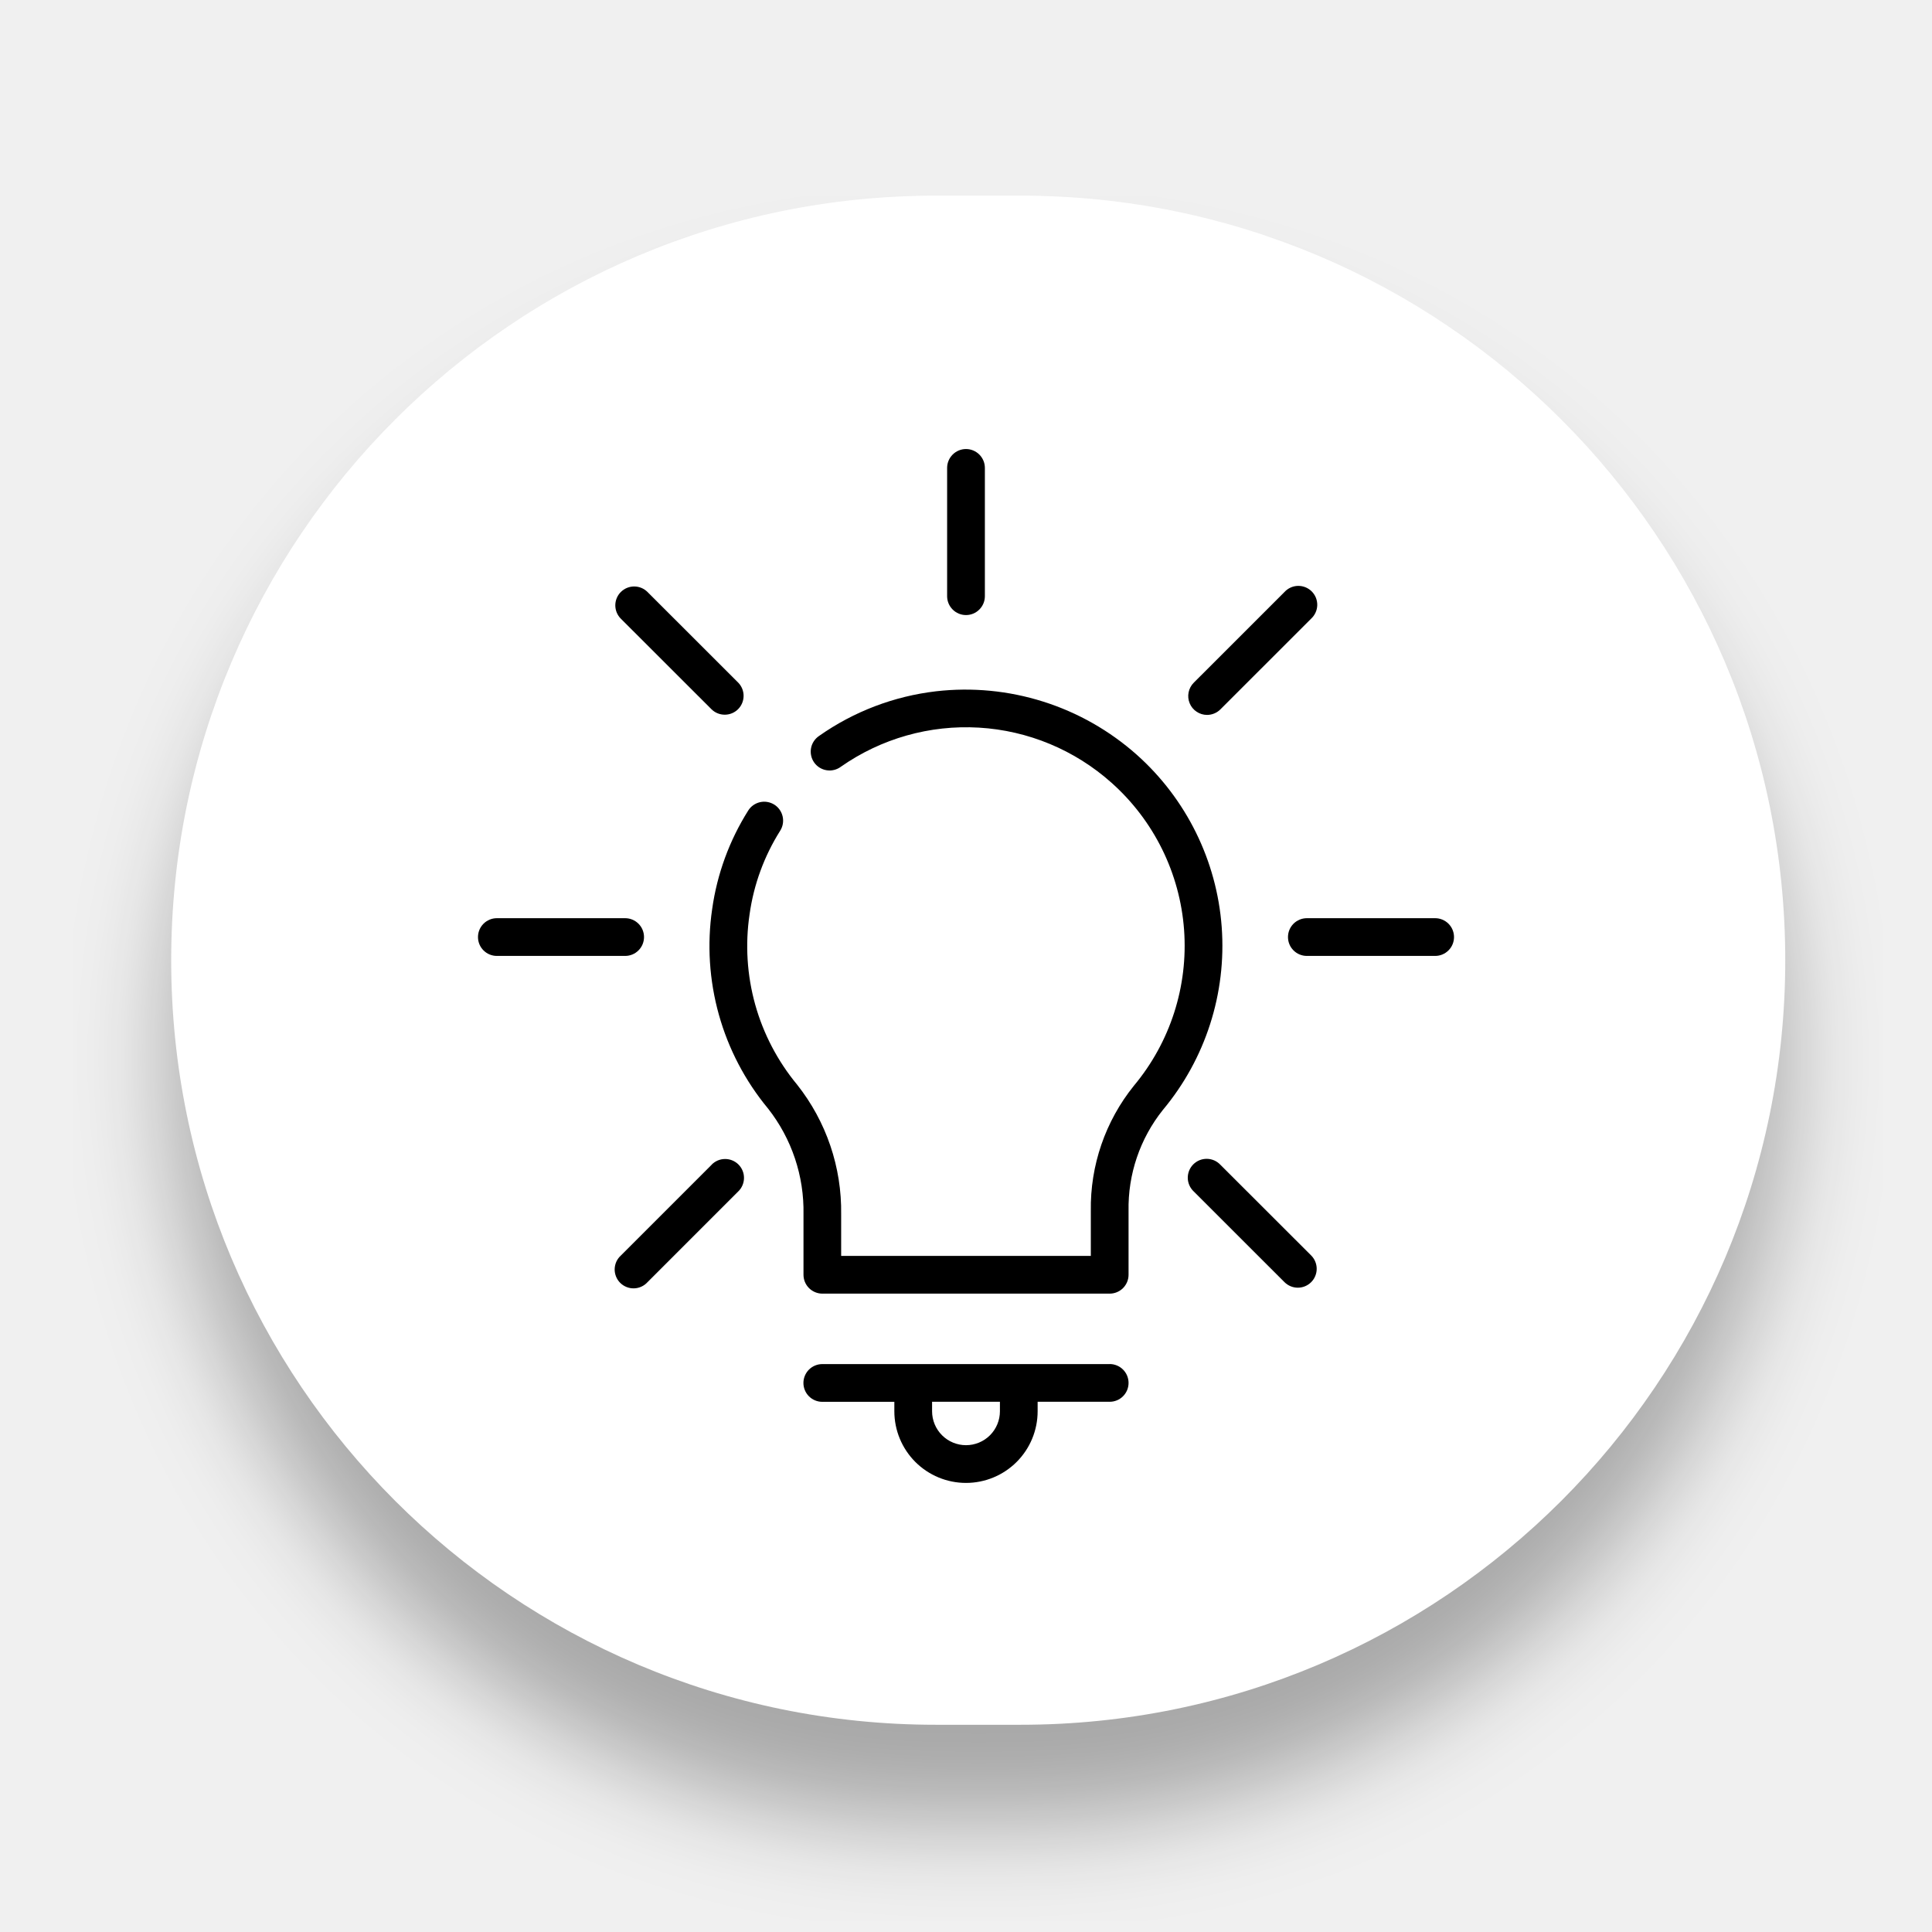
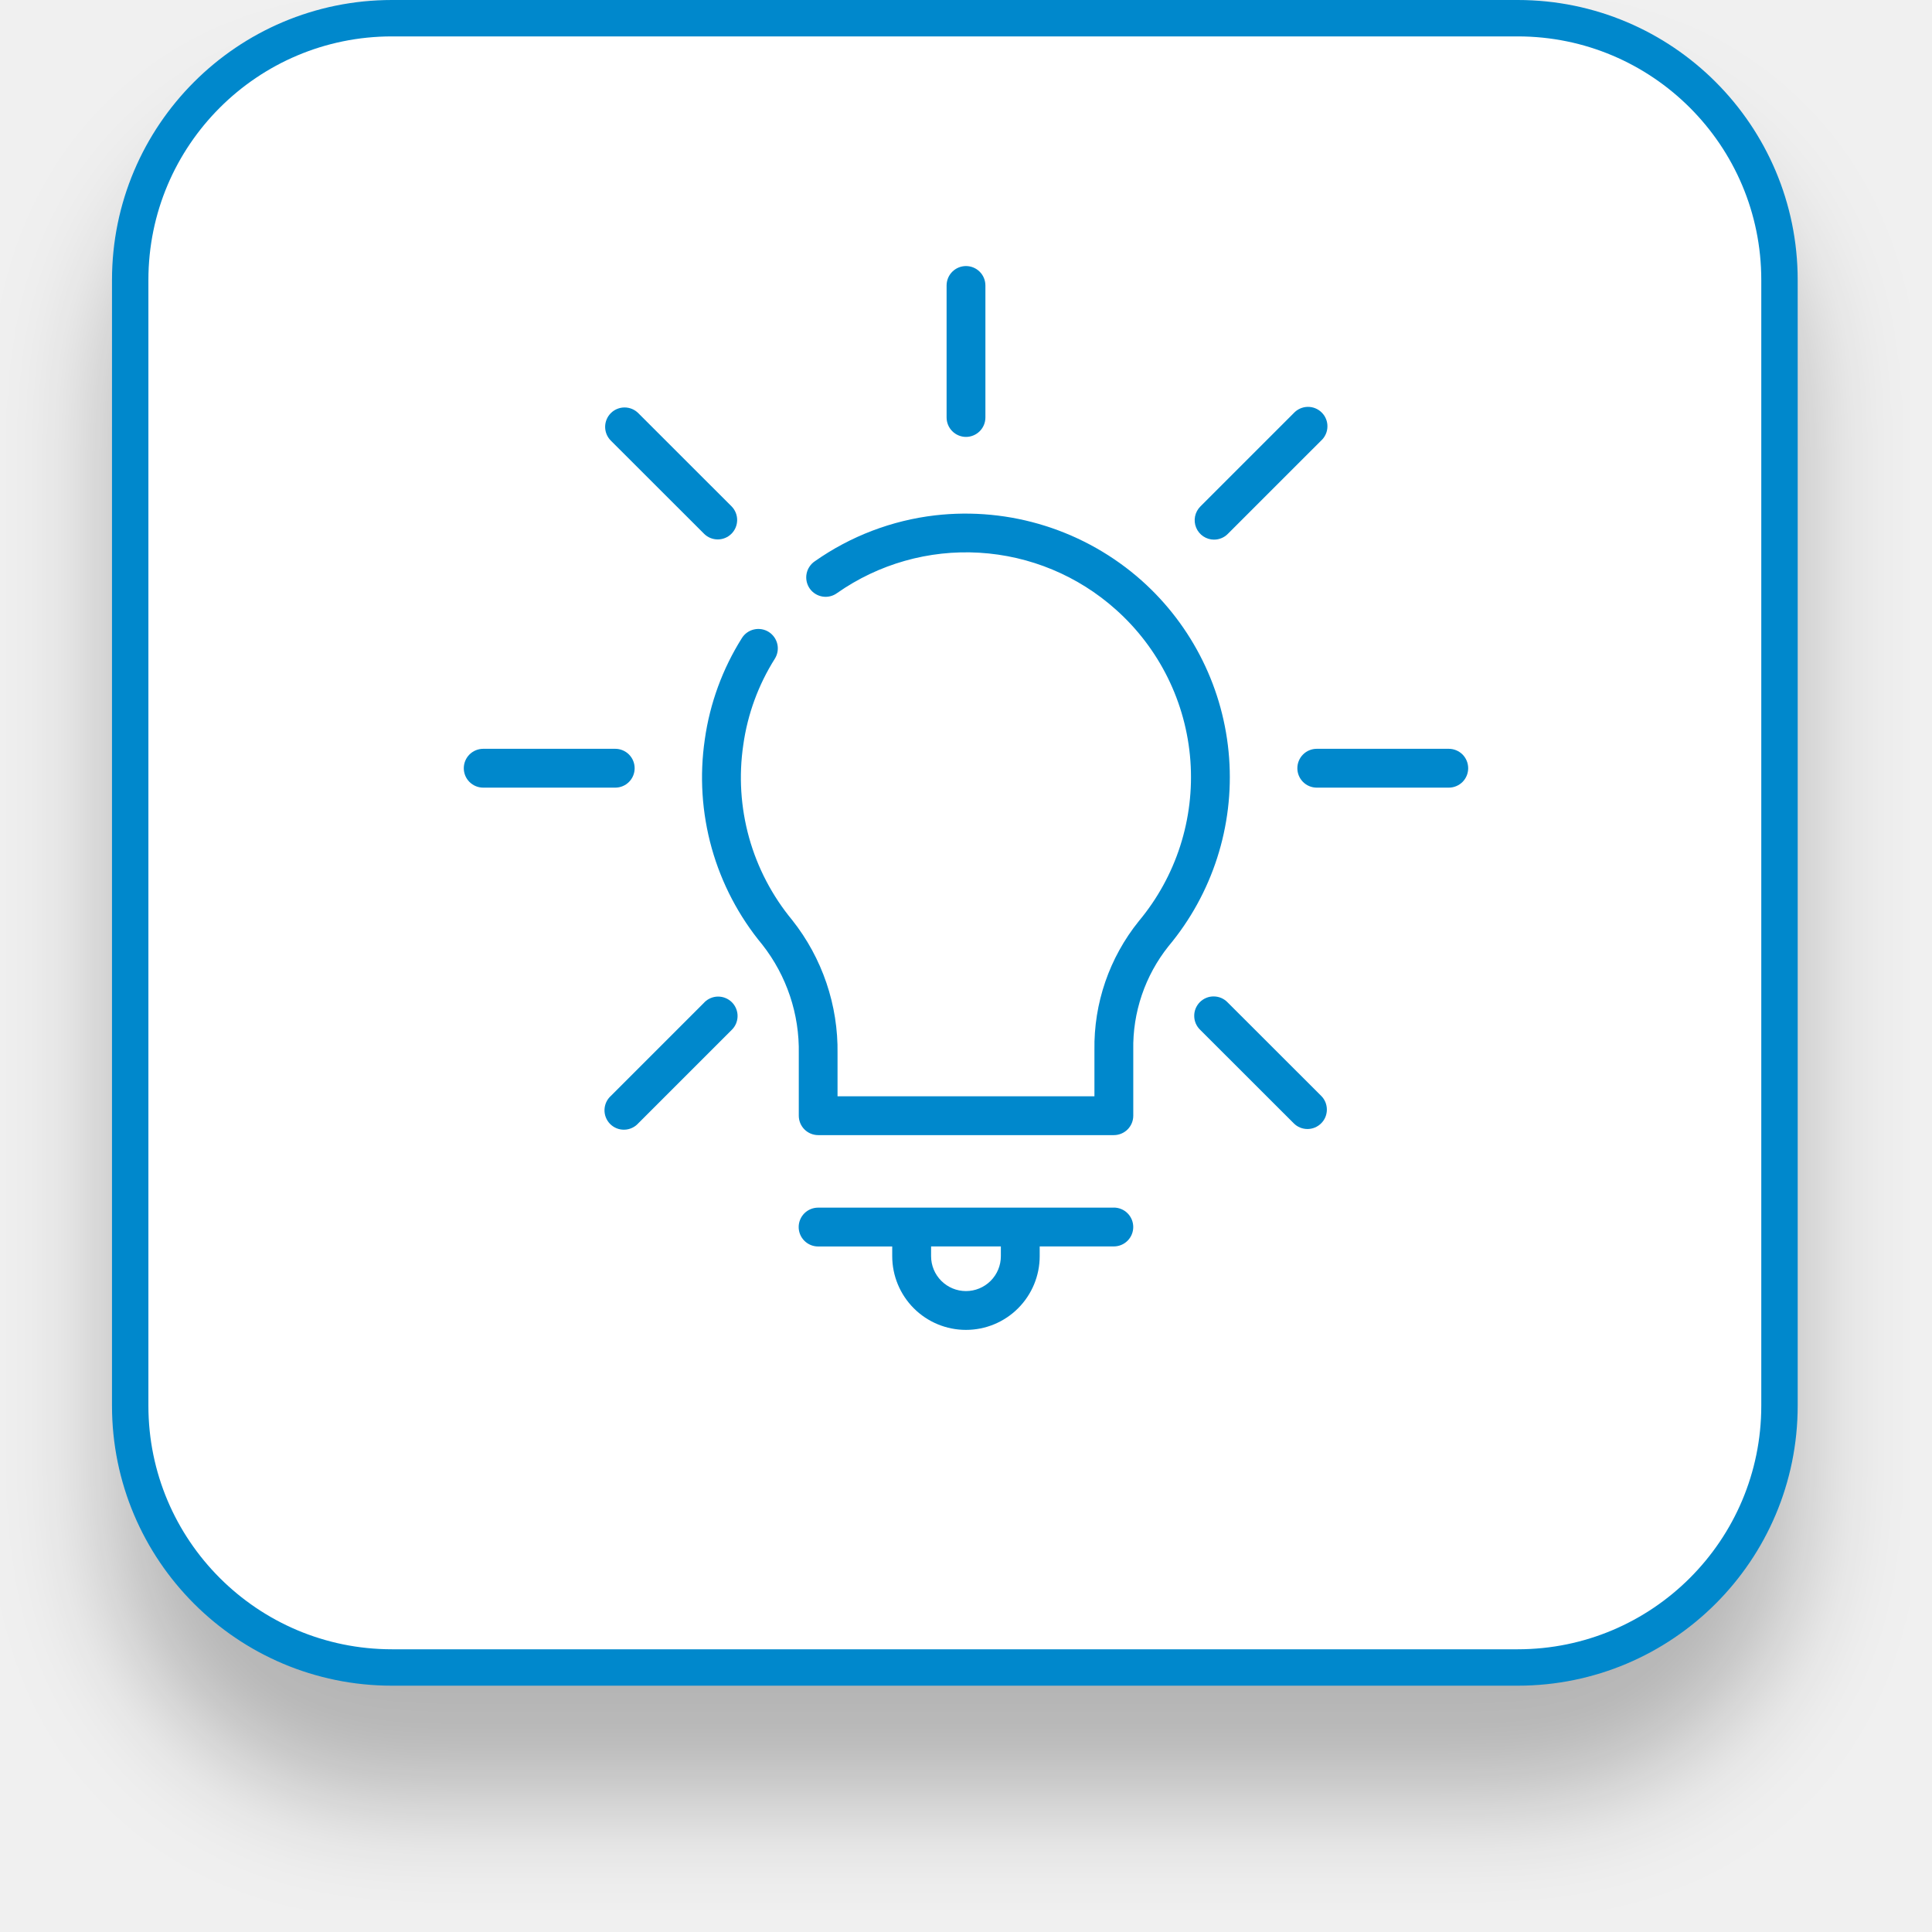
- <svg xmlns="http://www.w3.org/2000/svg" width="79" height="79" viewBox="0 0 79 79" fill="none">
+ <svg xmlns="http://www.w3.org/2000/svg" width="69" height="69" viewBox="0 0 69 69" fill="none">
  <g filter="url(#filter0_d)">
-     <rect x="7" y="8" width="66" height="62.526" rx="31.263" fill="white" />
+     <rect x="4.65" y="0.65" width="58.903" height="58.903" rx="9.35" fill="white" stroke="#0088CC" stroke-width="1.3" />
+     <path d="M40.773 20.734C39.777 19.849 38.605 19.184 37.335 18.783C36.064 18.381 34.723 18.253 33.399 18.405C31.853 18.585 30.377 19.148 29.104 20.043C29.027 20.094 28.961 20.16 28.91 20.238C28.858 20.315 28.823 20.401 28.806 20.492C28.788 20.583 28.79 20.677 28.809 20.767C28.829 20.858 28.866 20.944 28.919 21.02C28.972 21.096 29.04 21.16 29.119 21.209C29.197 21.258 29.285 21.291 29.376 21.306C29.468 21.321 29.561 21.317 29.651 21.295C29.741 21.273 29.826 21.233 29.9 21.178C31.382 20.14 33.171 19.633 34.977 19.74C36.784 19.847 38.501 20.562 39.849 21.768C41.405 23.153 42.361 25.09 42.514 27.168C42.667 29.246 42.006 31.301 40.67 32.9C39.621 34.203 39.06 35.832 39.087 37.504V39.154H29.912V37.63C29.939 35.9 29.367 34.215 28.292 32.859C27.579 31.997 27.054 30.994 26.753 29.916C26.453 28.838 26.382 27.709 26.546 26.602C26.699 25.509 27.083 24.461 27.672 23.527C27.77 23.371 27.803 23.183 27.762 23.003C27.721 22.824 27.611 22.668 27.455 22.569C27.299 22.471 27.11 22.439 26.931 22.48C26.751 22.52 26.595 22.631 26.497 22.787C25.805 23.886 25.353 25.119 25.172 26.405C24.981 27.703 25.065 29.026 25.418 30.29C25.772 31.553 26.387 32.727 27.225 33.737C28.095 34.845 28.556 36.219 28.528 37.628V39.847C28.528 40.031 28.601 40.207 28.731 40.337C28.861 40.467 29.038 40.54 29.221 40.54H39.78C39.964 40.54 40.141 40.467 40.271 40.337C40.401 40.207 40.474 40.031 40.474 39.847V37.503C40.448 36.157 40.894 34.843 41.734 33.791C43.301 31.916 44.076 29.505 43.897 27.068C43.718 24.631 42.597 22.36 40.773 20.734Z" fill="#0088CC" />
+     <path d="M39.78 43.13H29.218C29.034 43.13 28.858 43.203 28.727 43.333C28.598 43.463 28.524 43.639 28.524 43.823C28.524 44.007 28.598 44.184 28.727 44.313C28.858 44.444 29.034 44.517 29.218 44.517H31.865V44.863C31.865 45.562 32.143 46.231 32.636 46.725C33.13 47.219 33.8 47.496 34.498 47.496C35.197 47.496 35.867 47.219 36.36 46.725C36.854 46.231 37.132 45.562 37.132 44.863V44.515H39.78C39.964 44.515 40.14 44.442 40.27 44.312C40.4 44.182 40.473 44.005 40.473 43.822C40.473 43.638 40.4 43.461 40.27 43.331C40.14 43.201 39.964 43.128 39.78 43.128V43.13ZM35.745 44.863C35.745 45.194 35.614 45.511 35.38 45.745C35.147 45.978 34.83 46.11 34.499 46.11C34.168 46.11 33.851 45.978 33.618 45.745C33.384 45.511 33.253 45.194 33.253 44.863V44.515H35.745V44.863Z" fill="#0088CC" />
+     <path d="M34.5 15.604C34.684 15.604 34.86 15.53 34.99 15.4C35.12 15.27 35.193 15.094 35.193 14.91V10.195C35.193 10.011 35.12 9.835 34.99 9.705C34.86 9.575 34.684 9.502 34.5 9.502C34.316 9.502 34.14 9.575 34.01 9.705C33.88 9.835 33.807 10.011 33.807 10.195V14.91C33.807 15.094 33.88 15.27 34.01 15.4C34.14 15.53 34.316 15.604 34.5 15.604Z" fill="#0088CC" />
+     <path d="M43.358 19.272C43.449 19.273 43.539 19.255 43.623 19.22C43.707 19.186 43.784 19.135 43.848 19.07L47.182 15.737C47.252 15.674 47.307 15.597 47.346 15.512C47.385 15.427 47.406 15.335 47.408 15.241C47.411 15.147 47.394 15.054 47.359 14.967C47.325 14.88 47.273 14.801 47.206 14.735C47.14 14.668 47.061 14.616 46.974 14.581C46.888 14.546 46.795 14.529 46.701 14.531C46.607 14.533 46.515 14.554 46.43 14.592C46.344 14.631 46.268 14.686 46.204 14.755L42.87 18.089C42.773 18.186 42.707 18.31 42.68 18.444C42.654 18.579 42.667 18.718 42.72 18.845C42.772 18.971 42.861 19.08 42.975 19.156C43.089 19.232 43.223 19.273 43.361 19.273L43.358 19.272Z" fill="#0088CC" />
+     <path d="M51.742 26.743H47.027C46.843 26.743 46.667 26.816 46.537 26.946C46.407 27.076 46.334 27.253 46.334 27.437C46.334 27.621 46.407 27.797 46.537 27.927C46.667 28.057 46.843 28.13 47.027 28.13H51.742C51.926 28.13 52.102 28.057 52.233 27.927C52.362 27.797 52.435 27.621 52.435 27.437C52.435 27.253 52.362 27.076 52.233 26.946C52.102 26.816 51.926 26.743 51.742 26.743Z" fill="#0088CC" />
+     <path d="M43.848 35.804C43.785 35.737 43.708 35.683 43.623 35.645C43.538 35.608 43.447 35.588 43.354 35.587C43.261 35.585 43.169 35.602 43.083 35.637C42.997 35.672 42.919 35.724 42.853 35.789C42.788 35.855 42.736 35.933 42.701 36.019C42.666 36.105 42.649 36.197 42.651 36.29C42.652 36.383 42.672 36.474 42.709 36.559C42.747 36.644 42.801 36.721 42.868 36.784L46.205 40.118C46.269 40.183 46.345 40.234 46.429 40.269C46.514 40.304 46.604 40.322 46.695 40.322C46.786 40.322 46.876 40.304 46.96 40.269C47.044 40.234 47.121 40.183 47.185 40.118C47.25 40.054 47.301 39.978 47.336 39.894C47.37 39.809 47.388 39.719 47.388 39.628C47.388 39.537 47.37 39.447 47.336 39.363C47.301 39.279 47.25 39.202 47.185 39.138L43.848 35.804Z" fill="#0088CC" />
+     <path d="M25.152 35.804L21.818 39.138C21.748 39.201 21.692 39.278 21.652 39.363C21.613 39.449 21.592 39.541 21.589 39.635C21.587 39.729 21.603 39.822 21.638 39.91C21.673 39.997 21.725 40.077 21.791 40.143C21.858 40.21 21.937 40.262 22.024 40.297C22.112 40.332 22.205 40.349 22.299 40.346C22.393 40.344 22.486 40.323 22.571 40.283C22.657 40.244 22.733 40.188 22.796 40.118L26.131 36.784C26.197 36.72 26.25 36.644 26.286 36.559C26.322 36.474 26.341 36.384 26.342 36.291C26.343 36.199 26.325 36.108 26.29 36.023C26.256 35.938 26.204 35.86 26.139 35.795C26.074 35.73 25.996 35.679 25.911 35.644C25.826 35.609 25.735 35.592 25.642 35.592C25.55 35.593 25.459 35.612 25.375 35.649C25.29 35.685 25.214 35.738 25.15 35.804H25.152Z" fill="#0088CC" />
+     <path d="M22.666 27.437C22.666 27.253 22.593 27.076 22.463 26.946C22.333 26.816 22.157 26.743 21.973 26.743H17.258C17.074 26.743 16.898 26.816 16.767 26.946C16.637 27.076 16.564 27.253 16.564 27.437C16.564 27.621 16.637 27.797 16.767 27.927C16.898 28.057 17.074 28.13 17.258 28.13H21.973C22.157 28.13 22.333 28.057 22.463 27.927C22.593 27.797 22.666 27.621 22.666 27.437Z" fill="#0088CC" />
+     <path d="M25.152 19.07C25.283 19.197 25.458 19.267 25.64 19.265C25.821 19.264 25.995 19.191 26.124 19.062C26.252 18.934 26.325 18.76 26.327 18.578C26.329 18.396 26.259 18.221 26.133 18.09L22.796 14.755C22.666 14.625 22.49 14.552 22.306 14.552C22.122 14.552 21.945 14.625 21.815 14.755C21.685 14.886 21.612 15.062 21.612 15.246C21.612 15.43 21.685 15.606 21.815 15.736L25.152 19.07Z" fill="#0088CC" />
  </g>
-   <path d="M46.48 30.859C45.371 29.875 44.068 29.134 42.654 28.688C41.24 28.241 39.748 28.098 38.275 28.267C36.555 28.468 34.912 29.094 33.496 30.09C33.41 30.147 33.337 30.221 33.279 30.307C33.222 30.392 33.183 30.489 33.164 30.59C33.145 30.691 33.146 30.796 33.168 30.896C33.189 30.997 33.231 31.092 33.29 31.177C33.349 31.261 33.425 31.333 33.512 31.388C33.6 31.442 33.697 31.479 33.799 31.495C33.901 31.512 34.005 31.508 34.105 31.483C34.205 31.459 34.299 31.415 34.382 31.353C36.031 30.198 38.021 29.634 40.031 29.753C42.041 29.872 43.951 30.667 45.452 32.009C47.183 33.551 48.246 35.706 48.417 38.018C48.587 40.33 47.851 42.617 46.365 44.396C45.197 45.845 44.574 47.658 44.604 49.519V51.355H34.395V49.658C34.425 47.734 33.788 45.858 32.593 44.35C31.799 43.391 31.215 42.276 30.88 41.076C30.546 39.876 30.467 38.62 30.65 37.388C30.82 36.172 31.247 35.006 31.903 33.967C32.012 33.794 32.048 33.584 32.002 33.384C31.957 33.184 31.834 33.01 31.661 32.901C31.487 32.792 31.277 32.756 31.078 32.801C30.878 32.847 30.704 32.969 30.595 33.143C29.825 34.366 29.322 35.738 29.121 37.169C28.908 38.613 29.002 40.086 29.395 41.491C29.788 42.897 30.473 44.204 31.405 45.328C32.373 46.56 32.886 48.089 32.855 49.656V52.125C32.855 52.33 32.936 52.526 33.081 52.671C33.226 52.815 33.422 52.897 33.626 52.897H45.375C45.58 52.897 45.776 52.815 45.921 52.671C46.065 52.526 46.147 52.33 46.147 52.125V49.518C46.118 48.019 46.614 46.558 47.549 45.387C49.292 43.301 50.155 40.618 49.956 37.907C49.756 35.196 48.51 32.668 46.48 30.859V30.859Z" fill="black" />
-   <path d="M45.376 55.778H33.624C33.419 55.778 33.223 55.86 33.078 56.004C32.934 56.149 32.852 56.345 32.852 56.55C32.852 56.754 32.934 56.951 33.078 57.095C33.223 57.24 33.419 57.321 33.624 57.321H36.57V57.707C36.57 58.484 36.879 59.229 37.428 59.779C37.977 60.328 38.723 60.637 39.5 60.637C40.277 60.637 41.022 60.328 41.571 59.779C42.121 59.229 42.429 58.484 42.429 57.707V57.319H45.376C45.581 57.319 45.777 57.238 45.921 57.093C46.066 56.949 46.147 56.753 46.147 56.548C46.147 56.343 46.066 56.147 45.921 56.002C45.777 55.858 45.581 55.776 45.376 55.776V55.778ZM40.887 57.707C40.887 58.075 40.741 58.428 40.481 58.688C40.221 58.948 39.868 59.094 39.5 59.094C39.133 59.094 38.78 58.948 38.52 58.688C38.26 58.428 38.113 58.075 38.113 57.707V57.319H40.887V57.707Z" fill="black" />
-   <path d="M39.5 25.15C39.705 25.15 39.901 25.069 40.045 24.924C40.19 24.78 40.272 24.584 40.272 24.379V19.133C40.272 18.928 40.19 18.732 40.045 18.587C39.901 18.443 39.705 18.361 39.5 18.361C39.295 18.361 39.099 18.443 38.955 18.587C38.81 18.732 38.728 18.928 38.728 19.133V24.379C38.728 24.584 38.81 24.78 38.955 24.924C39.099 25.069 39.295 25.15 39.5 25.15V25.15Z" fill="black" />
-   <path d="M49.356 29.233C49.457 29.233 49.557 29.213 49.651 29.174C49.745 29.136 49.83 29.079 49.901 29.008L53.611 25.299C53.688 25.228 53.75 25.143 53.793 25.048C53.837 24.954 53.86 24.851 53.863 24.747C53.865 24.643 53.846 24.539 53.808 24.442C53.769 24.346 53.711 24.258 53.638 24.184C53.564 24.11 53.476 24.052 53.38 24.013C53.283 23.974 53.18 23.955 53.075 23.957C52.971 23.959 52.868 23.982 52.774 24.025C52.679 24.068 52.593 24.13 52.523 24.207L48.813 27.916C48.705 28.024 48.632 28.161 48.602 28.311C48.572 28.461 48.587 28.616 48.646 28.757C48.704 28.898 48.803 29.018 48.93 29.103C49.057 29.188 49.206 29.233 49.358 29.233L49.356 29.233Z" fill="black" />
-   <path d="M58.684 37.545H53.438C53.233 37.545 53.037 37.627 52.892 37.771C52.747 37.916 52.666 38.112 52.666 38.317C52.666 38.522 52.747 38.718 52.892 38.862C53.037 39.007 53.233 39.088 53.438 39.088H58.684C58.888 39.088 59.084 39.007 59.229 38.862C59.374 38.718 59.455 38.522 59.455 38.317C59.455 38.112 59.374 37.916 59.229 37.771C59.084 37.627 58.888 37.545 58.684 37.545V37.545Z" fill="black" />
-   <path d="M49.901 47.627C49.83 47.552 49.745 47.492 49.651 47.45C49.556 47.409 49.454 47.386 49.351 47.385C49.248 47.383 49.145 47.403 49.05 47.441C48.954 47.48 48.867 47.538 48.794 47.611C48.721 47.684 48.664 47.771 48.625 47.866C48.586 47.962 48.567 48.065 48.568 48.168C48.57 48.271 48.592 48.373 48.634 48.467C48.675 48.562 48.736 48.647 48.811 48.718L52.523 52.428C52.595 52.499 52.68 52.556 52.773 52.595C52.867 52.634 52.967 52.654 53.069 52.654C53.17 52.654 53.27 52.634 53.364 52.595C53.458 52.556 53.542 52.499 53.614 52.428C53.686 52.356 53.743 52.271 53.781 52.177C53.82 52.084 53.84 51.983 53.84 51.882C53.84 51.781 53.82 51.68 53.781 51.587C53.743 51.493 53.686 51.408 53.614 51.336L49.901 47.627Z" fill="black" />
-   <path d="M29.099 47.627L25.389 51.337C25.311 51.407 25.248 51.492 25.204 51.587C25.161 51.682 25.137 51.785 25.134 51.89C25.131 51.994 25.15 52.098 25.189 52.196C25.227 52.293 25.285 52.381 25.359 52.455C25.433 52.529 25.521 52.587 25.619 52.626C25.716 52.665 25.82 52.684 25.924 52.681C26.029 52.679 26.132 52.655 26.227 52.611C26.322 52.568 26.407 52.505 26.477 52.428L30.187 48.718C30.261 48.647 30.32 48.561 30.36 48.467C30.4 48.373 30.422 48.272 30.422 48.169C30.423 48.067 30.404 47.965 30.365 47.871C30.326 47.776 30.269 47.69 30.196 47.617C30.124 47.545 30.038 47.488 29.943 47.449C29.848 47.41 29.747 47.391 29.644 47.392C29.542 47.392 29.441 47.414 29.346 47.454C29.252 47.495 29.167 47.553 29.096 47.627H29.099Z" fill="black" />
-   <path d="M26.334 38.317C26.334 38.112 26.253 37.916 26.108 37.771C25.963 37.627 25.767 37.545 25.562 37.545H20.316C20.112 37.545 19.916 37.627 19.771 37.771C19.626 37.916 19.545 38.112 19.545 38.317C19.545 38.522 19.626 38.718 19.771 38.862C19.916 39.007 20.112 39.088 20.316 39.088H25.562C25.767 39.088 25.963 39.007 26.108 38.862C26.253 38.718 26.334 38.522 26.334 38.317V38.317Z" fill="black" />
-   <path d="M29.099 29.008C29.244 29.148 29.439 29.226 29.641 29.224C29.843 29.223 30.037 29.142 30.18 28.999C30.323 28.856 30.404 28.662 30.406 28.46C30.408 28.258 30.33 28.063 30.19 27.917L26.477 24.207C26.333 24.062 26.136 23.981 25.932 23.981C25.727 23.981 25.531 24.062 25.386 24.207C25.241 24.351 25.16 24.548 25.16 24.752C25.16 24.957 25.241 25.153 25.386 25.298L29.099 29.008Z" fill="black" />
  <defs>
-     <filter id="filter0_d" x="3" y="8" width="74" height="70.526" filterUnits="userSpaceOnUse" color-interpolation-filters="sRGB">
+     <filter id="filter0_d" x="0" y="0" width="68.203" height="68.203" filterUnits="userSpaceOnUse" color-interpolation-filters="sRGB">
      <feFlood flood-opacity="0" result="BackgroundImageFix" />
      <feColorMatrix in="SourceAlpha" type="matrix" values="0 0 0 0 0 0 0 0 0 0 0 0 0 0 0 0 0 0 127 0" />
      <feOffset dy="4" />
      <feGaussianBlur stdDeviation="2" />
-       <feColorMatrix type="matrix" values="0 0 0 0 0 0 0 0 0 0 0 0 0 0 0 0 0 0 0.3 0" />
+       <feColorMatrix type="matrix" values="0 0 0 0 0 0 0 0 0 0 0 0 0 0 0 0 0 0 0.25 0" />
      <feBlend mode="normal" in2="BackgroundImageFix" result="effect1_dropShadow" />
      <feBlend mode="normal" in="SourceGraphic" in2="effect1_dropShadow" result="shape" />
    </filter>
  </defs>
</svg>
